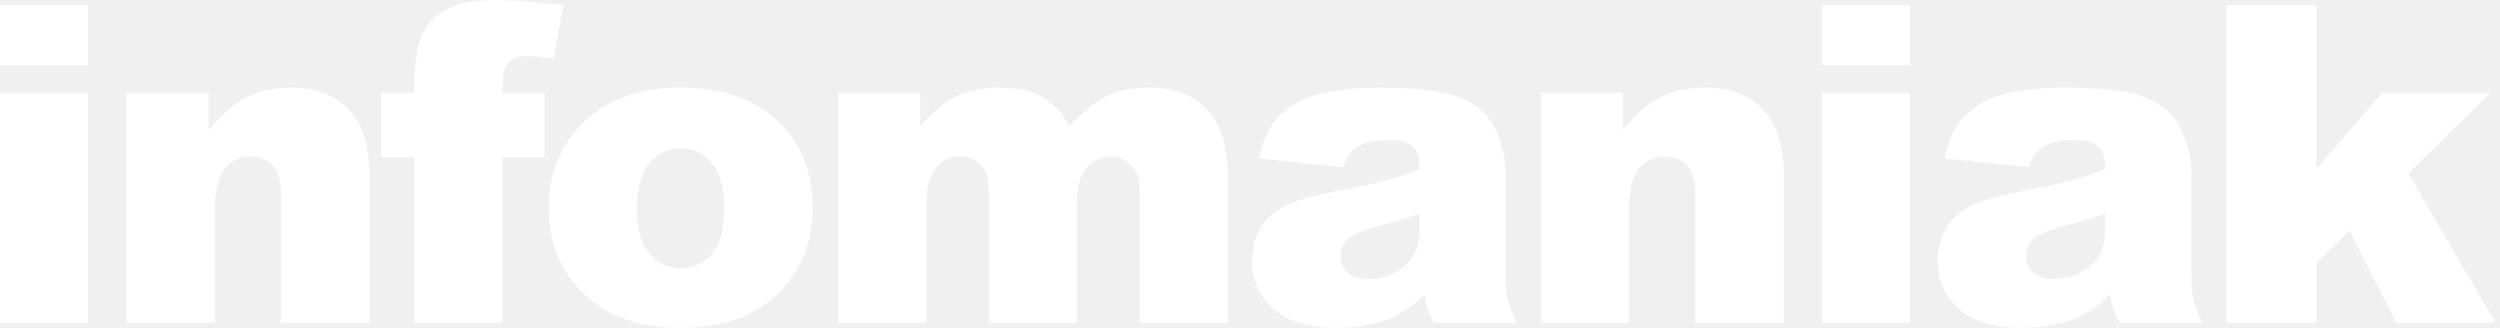
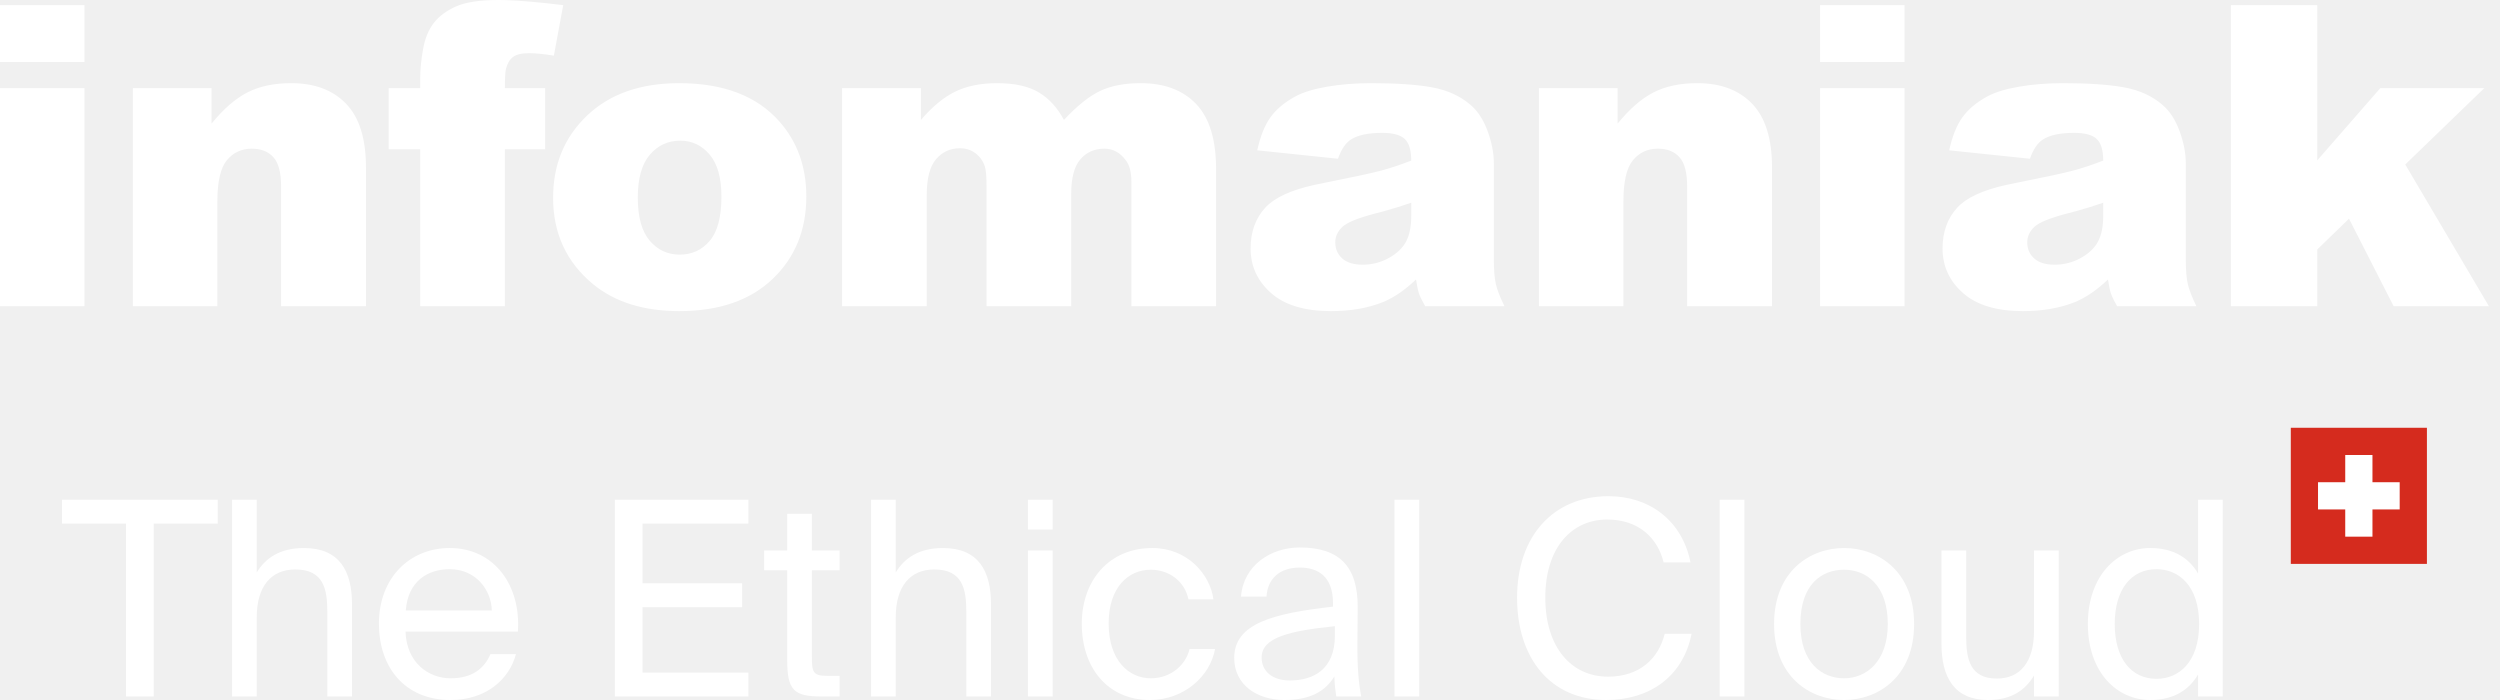
- <svg xmlns="http://www.w3.org/2000/svg" width="244" height="32" viewBox="0 0 244 32" fill="none">
-   <path d="M0 0.528H8.597V6.379H0V0.528ZM0 9.061H8.597V31.493H0V9.061Z" fill="white" />
-   <path d="M12.358 9.061H20.363V12.716C21.56 11.223 22.771 10.16 23.996 9.526C25.221 8.878 26.714 8.554 28.474 8.554C30.854 8.554 32.713 9.266 34.05 10.688C35.402 12.096 36.078 14.278 36.078 17.236V31.493H27.439V19.158C27.439 17.75 27.179 16.757 26.658 16.18C26.137 15.588 25.405 15.292 24.461 15.292C23.419 15.292 22.574 15.687 21.926 16.475C21.279 17.264 20.955 18.679 20.955 20.721V31.493H12.358V9.061Z" fill="white" />
-   <path d="M49.049 9.061H53.147V15.356H49.049V31.493H40.431V15.356H37.221V9.061H40.431V8.048C40.431 7.132 40.53 6.125 40.727 5.027C40.924 3.929 41.29 3.035 41.825 2.345C42.374 1.64 43.135 1.077 44.106 0.655C45.092 0.218 46.528 0 48.415 0C49.922 0 52.112 0.176 54.984 0.528L54.034 5.724C53.006 5.555 52.175 5.471 51.541 5.471C50.767 5.471 50.211 5.604 49.873 5.872C49.535 6.125 49.295 6.534 49.154 7.097C49.084 7.407 49.049 8.062 49.049 9.061Z" fill="white" />
-   <path d="M53.55 20.341C53.55 16.919 54.704 14.102 57.014 11.892C59.323 9.667 62.442 8.554 66.371 8.554C70.863 8.554 74.256 9.857 76.552 12.462C78.396 14.56 79.319 17.144 79.319 20.214C79.319 23.664 78.171 26.494 75.876 28.705C73.594 30.902 70.433 32 66.392 32C62.787 32 59.872 31.085 57.647 29.254C54.916 26.987 53.55 24.016 53.55 20.341ZM62.167 20.32C62.167 22.319 62.569 23.798 63.371 24.755C64.188 25.713 65.209 26.191 66.434 26.191C67.673 26.191 68.687 25.72 69.476 24.776C70.278 23.833 70.68 22.319 70.68 20.235C70.68 18.292 70.278 16.848 69.476 15.905C68.673 14.947 67.68 14.469 66.498 14.469C65.244 14.469 64.209 14.954 63.392 15.926C62.576 16.884 62.167 18.348 62.167 20.32Z" fill="white" />
-   <path d="M81.792 9.061H89.818V12.335C90.973 10.969 92.134 9.998 93.303 9.42C94.486 8.843 95.908 8.554 97.57 8.554C99.358 8.554 100.773 8.871 101.815 9.505C102.857 10.139 103.709 11.082 104.371 12.335C105.723 10.871 106.955 9.878 108.067 9.357C109.18 8.822 110.553 8.554 112.186 8.554C114.594 8.554 116.474 9.273 117.826 10.709C119.178 12.131 119.854 14.363 119.854 17.405V31.493H111.236V18.714C111.236 17.7 111.039 16.947 110.644 16.454C110.067 15.68 109.349 15.292 108.49 15.292C107.476 15.292 106.659 15.659 106.04 16.391C105.42 17.123 105.11 18.299 105.11 19.918V31.493H96.493V19.137C96.493 18.151 96.436 17.482 96.324 17.13C96.141 16.567 95.824 16.116 95.373 15.778C94.922 15.426 94.394 15.25 93.789 15.25C92.803 15.25 91.994 15.623 91.36 16.37C90.726 17.116 90.409 18.341 90.409 20.045V31.493H81.792V9.061Z" fill="white" />
-   <path d="M131.092 16.327L122.876 15.461C123.186 14.025 123.629 12.899 124.206 12.082C124.798 11.251 125.643 10.533 126.741 9.927C127.53 9.491 128.614 9.153 129.994 8.914C131.374 8.674 132.867 8.554 134.472 8.554C137.049 8.554 139.119 8.702 140.682 8.998C142.245 9.28 143.547 9.878 144.589 10.793C145.322 11.427 145.899 12.328 146.321 13.497C146.744 14.652 146.955 15.757 146.955 16.813V26.72C146.955 27.776 147.018 28.606 147.145 29.212C147.286 29.803 147.582 30.564 148.032 31.493H139.964C139.64 30.916 139.428 30.479 139.33 30.183C139.231 29.874 139.133 29.395 139.034 28.747C137.908 29.831 136.788 30.606 135.676 31.071C134.155 31.69 132.388 32 130.374 32C127.699 32 125.664 31.38 124.27 30.141C122.89 28.902 122.2 27.374 122.2 25.558C122.2 23.854 122.7 22.453 123.7 21.355C124.699 20.256 126.544 19.439 129.234 18.904C132.458 18.256 134.549 17.806 135.507 17.552C136.464 17.285 137.478 16.94 138.548 16.517C138.548 15.461 138.33 14.722 137.894 14.3C137.457 13.877 136.69 13.666 135.591 13.666C134.183 13.666 133.127 13.891 132.423 14.342C131.874 14.694 131.43 15.356 131.092 16.327ZM138.548 20.848C137.366 21.27 136.133 21.643 134.852 21.967C133.106 22.432 132.001 22.889 131.536 23.34C131.057 23.805 130.818 24.333 130.818 24.924C130.818 25.6 131.05 26.156 131.515 26.593C131.993 27.015 132.691 27.226 133.606 27.226C134.563 27.226 135.45 26.994 136.267 26.529C137.098 26.065 137.682 25.501 138.02 24.84C138.372 24.164 138.548 23.291 138.548 22.221V20.848Z" fill="white" />
-   <path d="M150.378 9.061H158.384V12.716C159.581 11.223 160.792 10.16 162.017 9.526C163.242 8.878 164.734 8.554 166.495 8.554C168.874 8.554 170.733 9.266 172.071 10.688C173.423 12.096 174.099 14.278 174.099 17.236V31.493H165.46V19.158C165.46 17.75 165.199 16.757 164.678 16.18C164.157 15.588 163.425 15.292 162.481 15.292C161.439 15.292 160.595 15.687 159.947 16.475C159.299 17.264 158.975 18.679 158.975 20.721V31.493H150.378V9.061Z" fill="white" />
-   <path d="M177.818 0.528H186.414V6.379H177.818V0.528ZM177.818 9.061H186.414V31.493H177.818V9.061Z" fill="white" />
-   <path d="M198.012 16.327L189.796 15.461C190.105 14.025 190.549 12.899 191.126 12.082C191.718 11.251 192.563 10.533 193.661 9.927C194.45 9.491 195.534 9.153 196.914 8.914C198.294 8.674 199.786 8.554 201.392 8.554C203.969 8.554 206.039 8.702 207.602 8.998C209.165 9.28 210.467 9.878 211.509 10.793C212.241 11.427 212.819 12.328 213.241 13.497C213.664 14.652 213.875 15.757 213.875 16.813V26.72C213.875 27.776 213.938 28.606 214.065 29.212C214.206 29.803 214.502 30.564 214.952 31.493H206.883C206.56 30.916 206.348 30.479 206.25 30.183C206.151 29.874 206.053 29.395 205.954 28.747C204.828 29.831 203.708 30.606 202.596 31.071C201.075 31.69 199.308 32 197.294 32C194.619 32 192.584 31.38 191.19 30.141C189.81 28.902 189.12 27.374 189.12 25.558C189.12 23.854 189.62 22.453 190.619 21.355C191.619 20.256 193.464 19.439 196.153 18.904C199.378 18.256 201.469 17.806 202.427 17.552C203.384 17.285 204.398 16.94 205.468 16.517C205.468 15.461 205.25 14.722 204.814 14.3C204.377 13.877 203.61 13.666 202.511 13.666C201.103 13.666 200.047 13.891 199.343 14.342C198.794 14.694 198.35 15.356 198.012 16.327ZM205.468 20.848C204.285 21.27 203.053 21.643 201.772 21.967C200.026 22.432 198.92 22.889 198.456 23.34C197.977 23.805 197.738 24.333 197.738 24.924C197.738 25.6 197.97 26.156 198.435 26.593C198.913 27.015 199.61 27.226 200.526 27.226C201.483 27.226 202.37 26.994 203.187 26.529C204.018 26.065 204.602 25.501 204.94 24.84C205.292 24.164 205.468 23.291 205.468 22.221V20.848Z" fill="white" />
-   <path d="M217.298 0.528H226.085V16.496L232.506 9.061H243.088L235.041 16.919L243.553 31.493H233.858L229.317 22.495L226.085 25.663V31.493H217.298V0.528Z" fill="white" />
+ <svg xmlns="http://www.w3.org/2000/svg" width="200" height="56" viewBox="0 0 200 56" fill="none">
+   <path d="M0 0.411H6.758V4.961H0V0.411ZM0 7.048H6.758V24.495H0V7.048ZM10.632 7.048H16.924V9.89C17.865 8.729 18.817 7.899 19.78 7.401C20.744 6.903 21.917 6.653 23.3 6.653C25.171 6.653 26.635 7.204 27.692 8.305C28.75 9.405 29.278 11.105 29.278 13.405V24.495H22.487V14.9C22.487 13.805 22.282 13.03 21.872 12.576C21.463 12.121 20.887 11.894 20.146 11.894C19.327 11.894 18.662 12.201 18.153 12.814C17.644 13.427 17.389 14.528 17.389 16.116V24.495H10.632V7.048ZM40.391 7.048H43.612V11.943H40.391V24.495H33.617V11.943H31.093V7.048H33.617V6.259C33.617 5.547 33.694 4.764 33.849 3.91C34.004 3.056 34.294 2.357 34.721 1.815C35.147 1.273 35.745 0.835 36.514 0.501C37.283 0.167 38.41 0 39.893 0L40.478 0.01C41.62 0.045 43.146 0.179 45.057 0.411L44.31 4.452C43.502 4.321 42.849 4.255 42.35 4.255C41.742 4.255 41.304 4.356 41.039 4.559C40.773 4.761 40.585 5.082 40.474 5.52C40.419 5.761 40.391 6.27 40.391 7.048ZM44.248 15.82C44.248 13.159 45.156 10.966 46.971 9.241C48.786 7.516 51.238 6.653 54.327 6.653C57.858 6.653 60.526 7.667 62.33 9.693C63.78 11.325 64.505 13.334 64.505 15.722C64.505 18.405 63.606 20.604 61.807 22.318C60.008 24.032 57.52 24.889 54.343 24.889C51.51 24.889 49.218 24.177 47.469 22.753C45.322 20.99 44.248 18.679 44.248 15.82ZM51.023 15.804C51.023 17.359 51.341 18.509 51.977 19.254C52.614 19.999 53.413 20.371 54.377 20.371C55.351 20.371 56.151 20.004 56.776 19.27C57.401 18.537 57.714 17.359 57.714 15.738C57.714 14.227 57.399 13.102 56.768 12.362C56.137 11.623 55.356 11.253 54.426 11.253C53.441 11.253 52.628 11.629 51.986 12.379C51.343 13.129 51.023 14.271 51.023 15.804ZM67.366 7.048H73.675V9.594C74.583 8.532 75.499 7.776 76.424 7.327C77.348 6.878 78.463 6.653 79.769 6.653C81.175 6.653 82.287 6.9 83.107 7.393C83.926 7.886 84.596 8.619 85.116 9.594C86.178 8.455 87.147 7.68 88.022 7.27C88.896 6.859 89.975 6.653 91.259 6.653C93.152 6.653 94.63 7.209 95.693 8.321C96.755 9.433 97.287 11.171 97.287 13.537V24.495H90.512V14.556C90.512 13.767 90.357 13.181 90.047 12.798C89.593 12.195 89.029 11.894 88.354 11.894C87.557 11.894 86.915 12.179 86.427 12.748C85.941 13.318 85.697 14.232 85.697 15.492V24.495H78.922V14.884C78.922 14.117 78.878 13.597 78.79 13.323C78.646 12.885 78.397 12.532 78.042 12.264C77.688 11.995 77.273 11.861 76.797 11.861C76.022 11.861 75.386 12.152 74.888 12.732C74.389 13.312 74.14 14.265 74.14 15.591V24.495H67.366V7.048ZM107.038 12.699L100.579 12.025C100.823 10.908 101.174 10.03 101.633 9.389C102.093 8.748 102.754 8.192 103.618 7.721C104.238 7.382 105.09 7.119 106.175 6.933C107.26 6.747 108.433 6.653 109.695 6.653C111.721 6.653 113.348 6.766 114.576 6.99C115.805 7.215 116.829 7.683 117.648 8.395C118.224 8.888 118.678 9.586 119.01 10.489C119.342 11.393 119.508 12.255 119.508 13.077V20.782C119.508 21.603 119.561 22.247 119.666 22.712C119.771 23.178 120.001 23.772 120.355 24.495H114.012C113.757 24.046 113.591 23.703 113.514 23.468C113.436 23.232 113.359 22.863 113.281 22.359C112.396 23.202 111.516 23.805 110.641 24.166C109.446 24.648 108.057 24.889 106.474 24.889C104.37 24.889 102.774 24.407 101.683 23.443C100.593 22.479 100.048 21.291 100.048 19.878C100.048 18.553 100.441 17.463 101.227 16.609C101.956 15.816 103.259 15.211 105.134 14.796L108.711 14.061C109.533 13.884 110.132 13.745 110.508 13.644C111.261 13.441 112.058 13.175 112.899 12.847C112.899 12.025 112.728 11.45 112.385 11.122C112.042 10.793 111.438 10.629 110.575 10.629C109.468 10.629 108.638 10.804 108.084 11.155C107.653 11.429 107.304 11.943 107.038 12.699ZM112.899 16.215C112.202 16.461 111.483 16.686 110.742 16.889L109.994 17.085C108.621 17.447 107.752 17.803 107.387 18.153C107.01 18.515 106.822 18.925 106.822 19.385C106.822 19.911 107.008 20.341 107.379 20.675C107.749 21.009 108.295 21.176 109.014 21.176C109.767 21.176 110.467 20.995 111.114 20.634C111.762 20.273 112.221 19.832 112.493 19.311C112.764 18.791 112.899 18.115 112.899 17.283V16.215ZM123.116 7.048H129.409V9.89C130.35 8.729 131.302 7.899 132.265 7.401C133.228 6.903 134.401 6.653 135.785 6.653C137.656 6.653 139.12 7.204 140.177 8.305C141.234 9.405 141.762 11.105 141.762 13.405V24.495H134.971V14.9C134.971 13.805 134.766 13.03 134.357 12.576C133.947 12.121 133.372 11.894 132.63 11.894C131.811 11.894 131.147 12.201 130.638 12.814C130.128 13.427 129.874 14.528 129.874 16.116V24.495H123.116V7.048ZM145.603 0.411H152.361V4.961H145.603V0.411ZM145.603 7.048H152.361V24.495H145.603V7.048ZM162.394 12.699L155.935 12.025C156.179 10.908 156.53 10.03 156.99 9.389C157.449 8.748 158.11 8.192 158.974 7.721C159.594 7.382 160.446 7.119 161.531 6.933C162.616 6.747 163.789 6.653 165.051 6.653C167.077 6.653 168.704 6.766 169.933 6.99C171.161 7.215 172.185 7.683 173.004 8.395C173.58 8.888 174.034 9.586 174.366 10.489C174.698 11.393 174.864 12.255 174.864 13.077V20.782C174.864 21.603 174.917 22.247 175.022 22.712C175.127 23.178 175.357 23.772 175.711 24.495H169.368L169.143 24.081C169.013 23.829 168.922 23.625 168.87 23.468C168.793 23.232 168.715 22.863 168.638 22.359C167.752 23.202 166.872 23.805 165.997 24.166C164.802 24.648 163.413 24.889 161.83 24.889C159.727 24.889 158.13 24.407 157.04 23.443C155.949 22.479 155.404 21.291 155.404 19.878C155.404 18.553 155.797 17.463 156.583 16.609C157.313 15.816 158.615 15.211 160.49 14.796L164.067 14.061C164.889 13.884 165.488 13.745 165.865 13.644C166.617 13.441 167.414 13.175 168.256 12.847C168.256 12.025 168.084 11.45 167.741 11.122C167.398 10.793 166.795 10.629 165.931 10.629C164.824 10.629 163.994 10.804 163.44 11.155C163.009 11.429 162.66 11.943 162.394 12.699ZM168.256 16.215C167.558 16.461 166.839 16.686 166.098 16.889L165.35 17.085C163.977 17.447 163.108 17.803 162.743 18.153C162.367 18.515 162.179 18.925 162.179 19.385C162.179 19.911 162.364 20.341 162.735 20.675C163.106 21.009 163.651 21.176 164.37 21.176C165.123 21.176 165.823 20.995 166.471 20.634C167.118 20.273 167.578 19.832 167.849 19.311C168.12 18.791 168.256 18.115 168.256 17.283V16.215ZM178.472 0.411H185.379V12.831L190.427 7.048H198.746L192.42 13.159L199.111 24.495H191.49L187.92 17.496L185.379 19.96V24.495H178.472V0.411Z" fill="white" />
+   <path d="M10.082 41.888H4.958V39.977H17.421V41.888H12.297V55.718H10.082V41.888Z" fill="white" />
+   <path d="M20.54 45.795C21.213 44.688 22.343 43.842 24.318 43.842C27.141 43.842 28.161 45.665 28.161 48.336V55.718H26.185V48.922C26.185 47.12 25.881 45.557 23.623 45.557C21.713 45.557 20.54 46.881 20.54 49.378V55.718H18.565V39.977H20.54V45.795Z" fill="white" />
+   <path d="M32.441 50.529C32.528 53.047 34.308 54.263 36.045 54.263C37.782 54.263 38.737 53.481 39.237 52.331H41.278C40.735 54.35 38.889 56 36.045 56C32.354 56 30.313 53.351 30.313 49.899C30.313 46.208 32.788 43.842 35.98 43.842C39.541 43.842 41.69 46.838 41.43 50.529H32.441ZM32.463 48.835H39.345C39.302 47.185 38.064 45.535 35.98 45.535C34.221 45.535 32.636 46.49 32.463 48.835Z" fill="white" />
+   <path d="M49.188 39.977H59.871V41.888H51.403V46.664H59.371V48.575H51.403V53.807H59.871V55.718H49.188V39.977Z" fill="white" />
+   <path d="M62.976 41.106H64.952V44.037H67.167V45.622H64.952V52.548C64.952 53.764 65.039 54.068 66.168 54.068H67.167V55.718H65.734C63.498 55.718 62.976 55.218 62.976 52.787V45.622H61.131V44.037H62.976V41.106Z" fill="white" />
+   <path d="M71.66 45.795C72.333 44.688 73.462 43.842 75.438 43.842C78.261 43.842 79.281 45.665 79.281 48.336V55.718H77.305V48.922C77.305 47.12 77.001 45.557 74.743 45.557C72.833 45.557 71.66 46.881 71.66 49.378V55.718H69.684V39.977H71.66V45.795Z" fill="white" />
+   <path d="M84.212 39.977V42.365H82.237V39.977H84.212ZM84.212 44.037V55.718H82.237V44.037H84.212Z" fill="white" />
+   <path d="M97.073 47.945H95.076C94.793 46.556 93.578 45.578 92.058 45.578C90.299 45.578 88.692 46.946 88.692 49.877C88.692 52.852 90.321 54.263 92.058 54.263C93.708 54.263 94.88 53.156 95.163 51.918H97.204C96.813 54.111 94.707 56 91.993 56C88.649 56 86.543 53.46 86.543 49.899C86.543 46.425 88.736 43.842 92.188 43.842C95.011 43.842 96.813 45.969 97.073 47.945Z" fill="white" />
+   <path d="M98.737 52.635C98.737 49.877 101.842 49.074 106.64 48.531V48.249C106.64 46.121 105.446 45.405 103.991 45.405C102.363 45.405 101.408 46.295 101.321 47.728H99.28C99.475 45.209 101.69 43.798 103.97 43.798C107.183 43.798 108.638 45.34 108.616 48.618L108.594 51.31C108.573 53.264 108.681 54.611 108.898 55.718H106.901C106.836 55.283 106.77 54.806 106.749 54.111C106.032 55.305 104.816 56 102.754 56C100.561 56 98.737 54.784 98.737 52.635ZM106.792 50.094C103.21 50.464 100.93 50.985 100.93 52.591C100.93 53.699 101.777 54.437 103.188 54.437C105.034 54.437 106.792 53.59 106.792 50.833V50.094Z" fill="white" />
+   <path d="M113.536 55.718H111.56V39.977H113.536V55.718Z" fill="white" />
+   <path d="M135.327 50.702C134.632 54.176 131.918 56 128.509 56C123.993 56 121.366 52.613 121.366 47.815C121.366 42.93 124.232 39.695 128.683 39.695C131.94 39.695 134.567 41.627 135.24 44.992H133.09C132.613 43.038 131.093 41.562 128.574 41.562C125.795 41.562 123.624 43.733 123.624 47.815C123.624 51.788 125.708 54.133 128.639 54.133C131.136 54.133 132.678 52.721 133.177 50.702H135.327Z" fill="white" />
+   <path d="M139.551 55.718H137.576V39.977H139.551V55.718Z" fill="white" />
+   <path d="M153.129 49.921C153.129 54.154 150.241 56 147.527 56C144.813 56 141.926 54.154 141.926 49.921C141.926 45.687 144.813 43.842 147.527 43.842C150.241 43.842 153.129 45.687 153.129 49.921ZM147.527 54.263C149.308 54.263 151.023 52.917 151.023 49.921C151.023 46.816 149.308 45.578 147.527 45.578C145.747 45.578 144.032 46.729 144.032 49.921C144.032 53.026 145.747 54.263 147.527 54.263Z" fill="white" />
+   <path d="M162.722 54.046C162.049 55.153 160.985 56 159.053 56C156.339 56 155.318 54.176 155.318 51.506V44.037H157.294V50.919C157.294 52.721 157.598 54.285 159.747 54.285C161.615 54.285 162.722 52.96 162.722 50.464V44.037H164.698V55.718H162.722V54.046Z" fill="white" />
+   <path d="M175.844 39.977H177.819V55.718H175.844V53.959C175.127 55.197 173.89 56 172.022 56C169.352 56 167.029 53.785 167.029 49.921C167.029 46.078 169.352 43.842 172.022 43.842C173.89 43.842 175.127 44.645 175.844 45.882V39.977ZM172.522 45.535C170.503 45.535 169.178 47.142 169.178 49.921C169.178 52.7 170.503 54.306 172.522 54.306C174.28 54.306 175.93 53.004 175.93 49.921C175.93 46.838 174.28 45.535 172.522 45.535Z" fill="white" />
+   <rect x="183.264" y="34.222" width="10.889" height="10.889" fill="#D52B1E" />
+   <path d="M189.797 38.578H191.975V40.755H189.797V42.933H187.619V40.755H185.442V38.578H187.619V36.4H189.797V38.578Z" fill="white" />
</svg>
